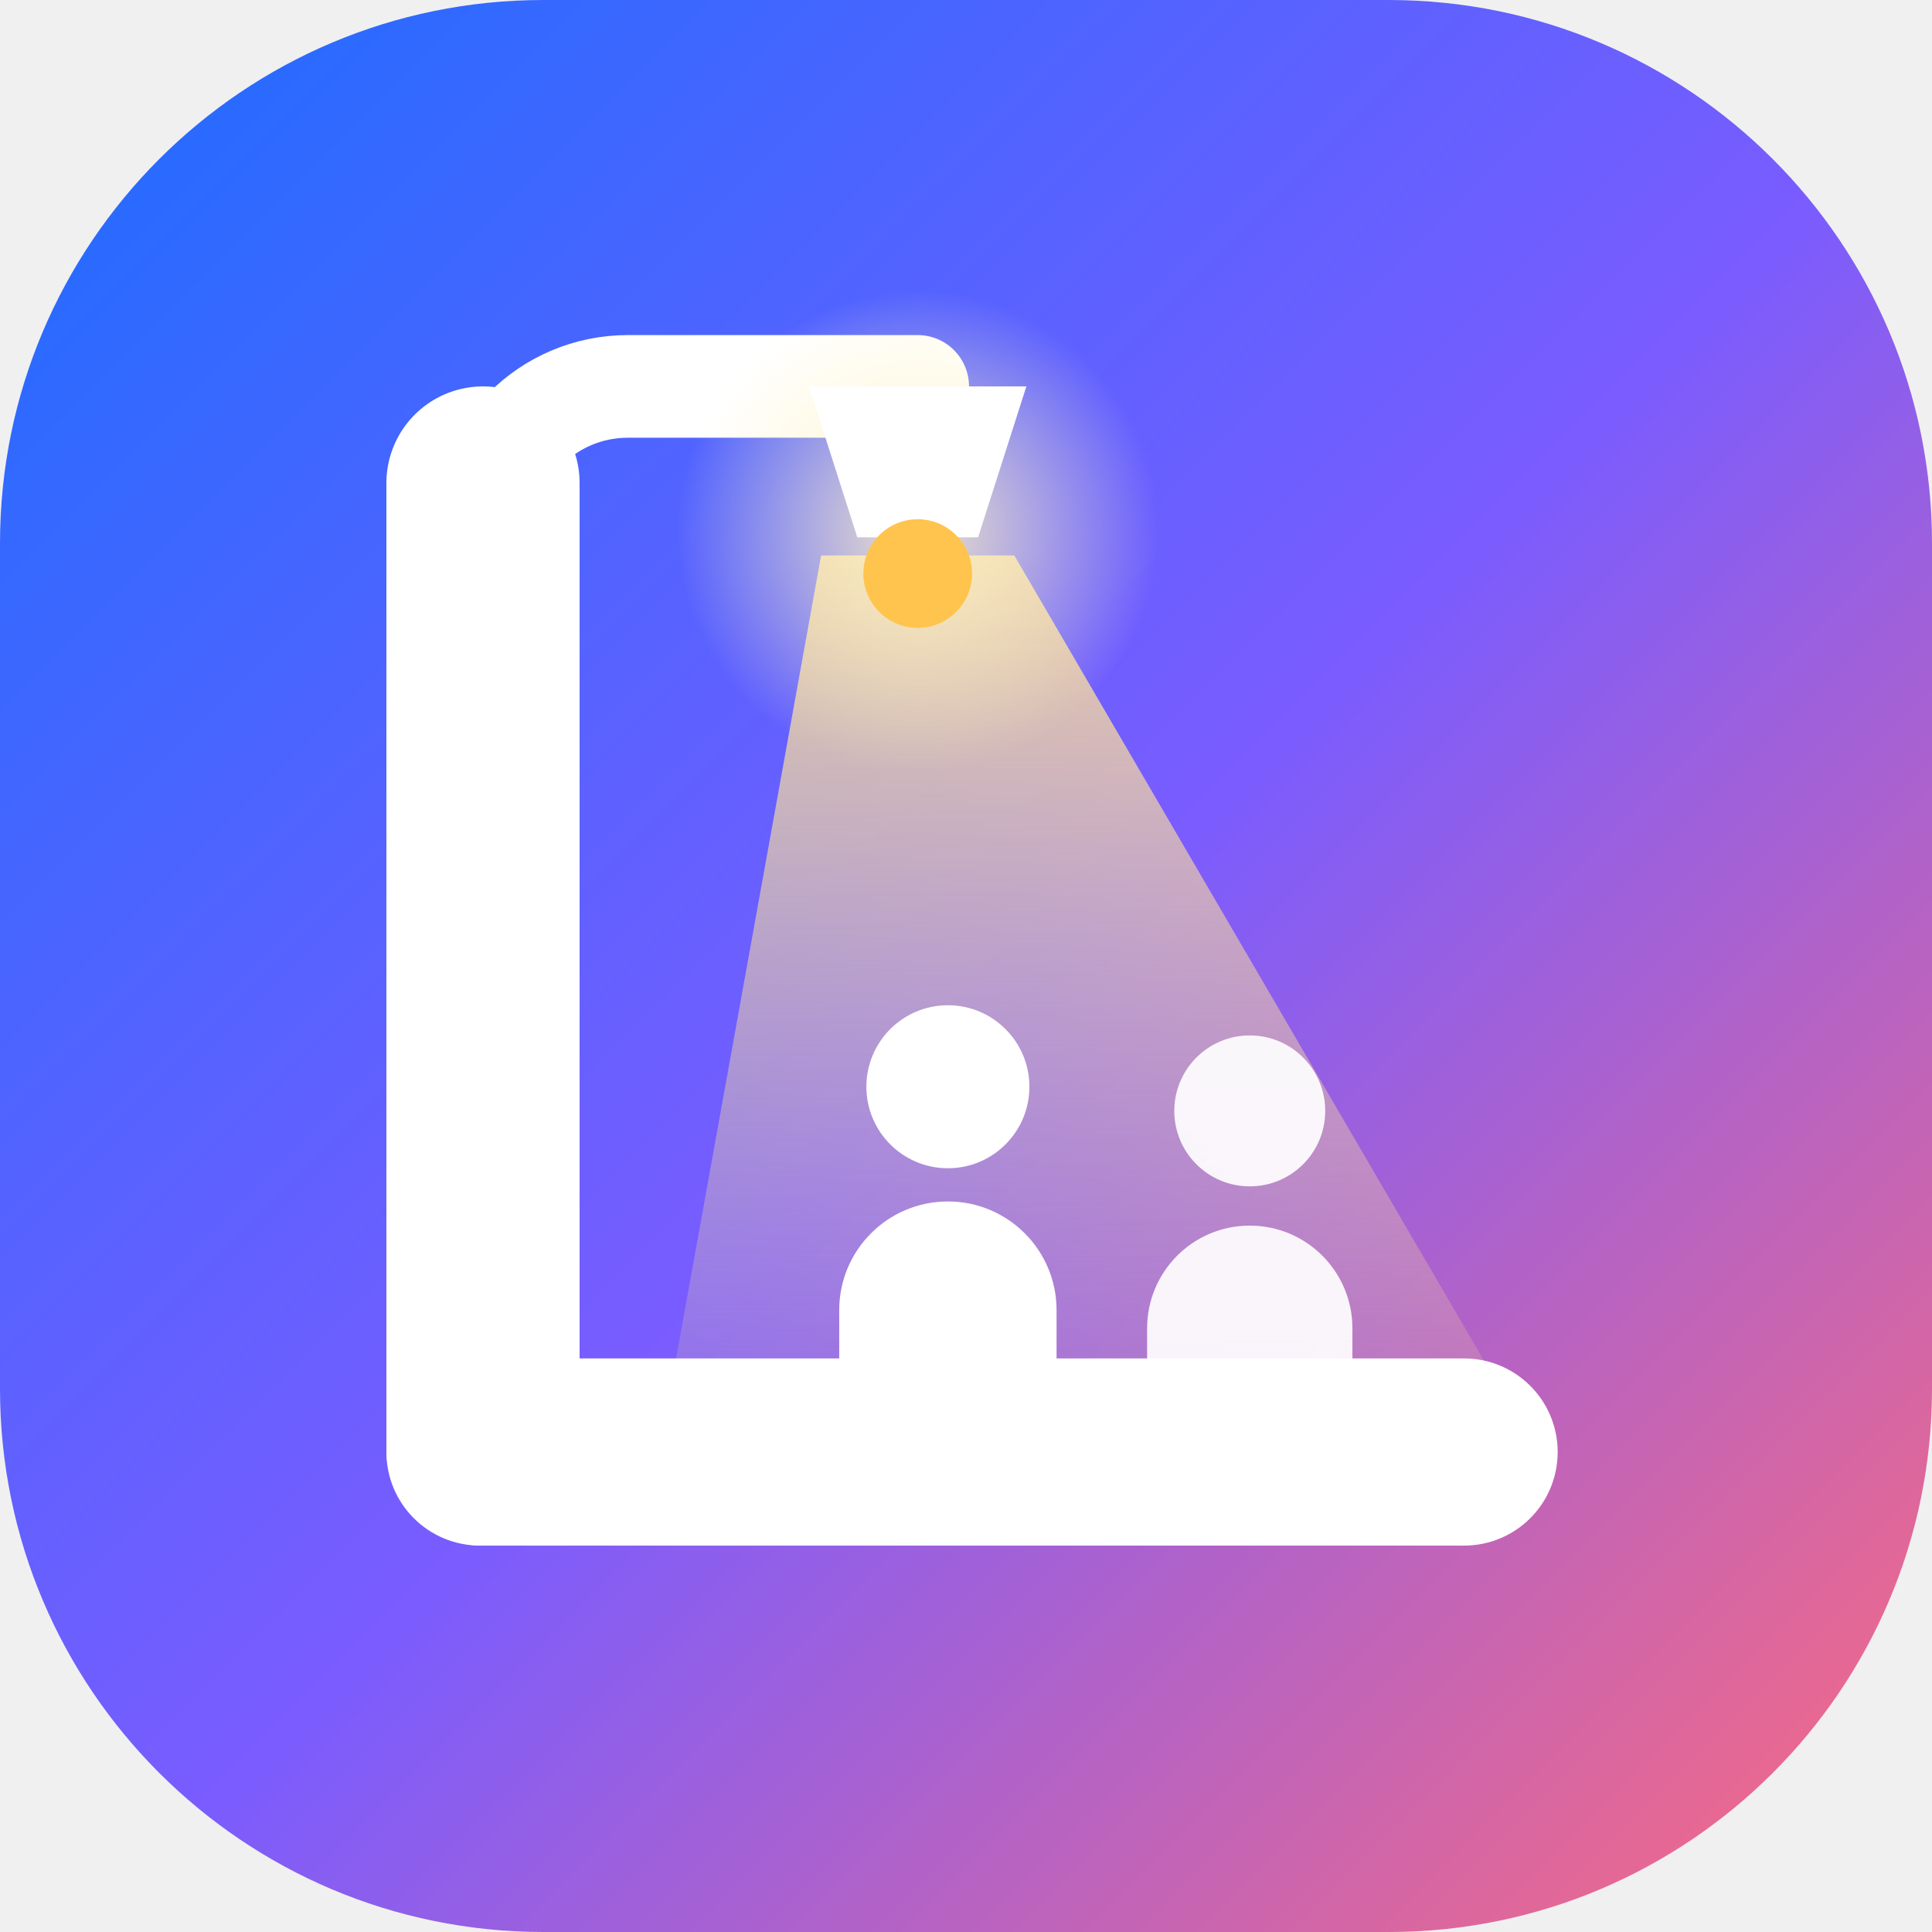
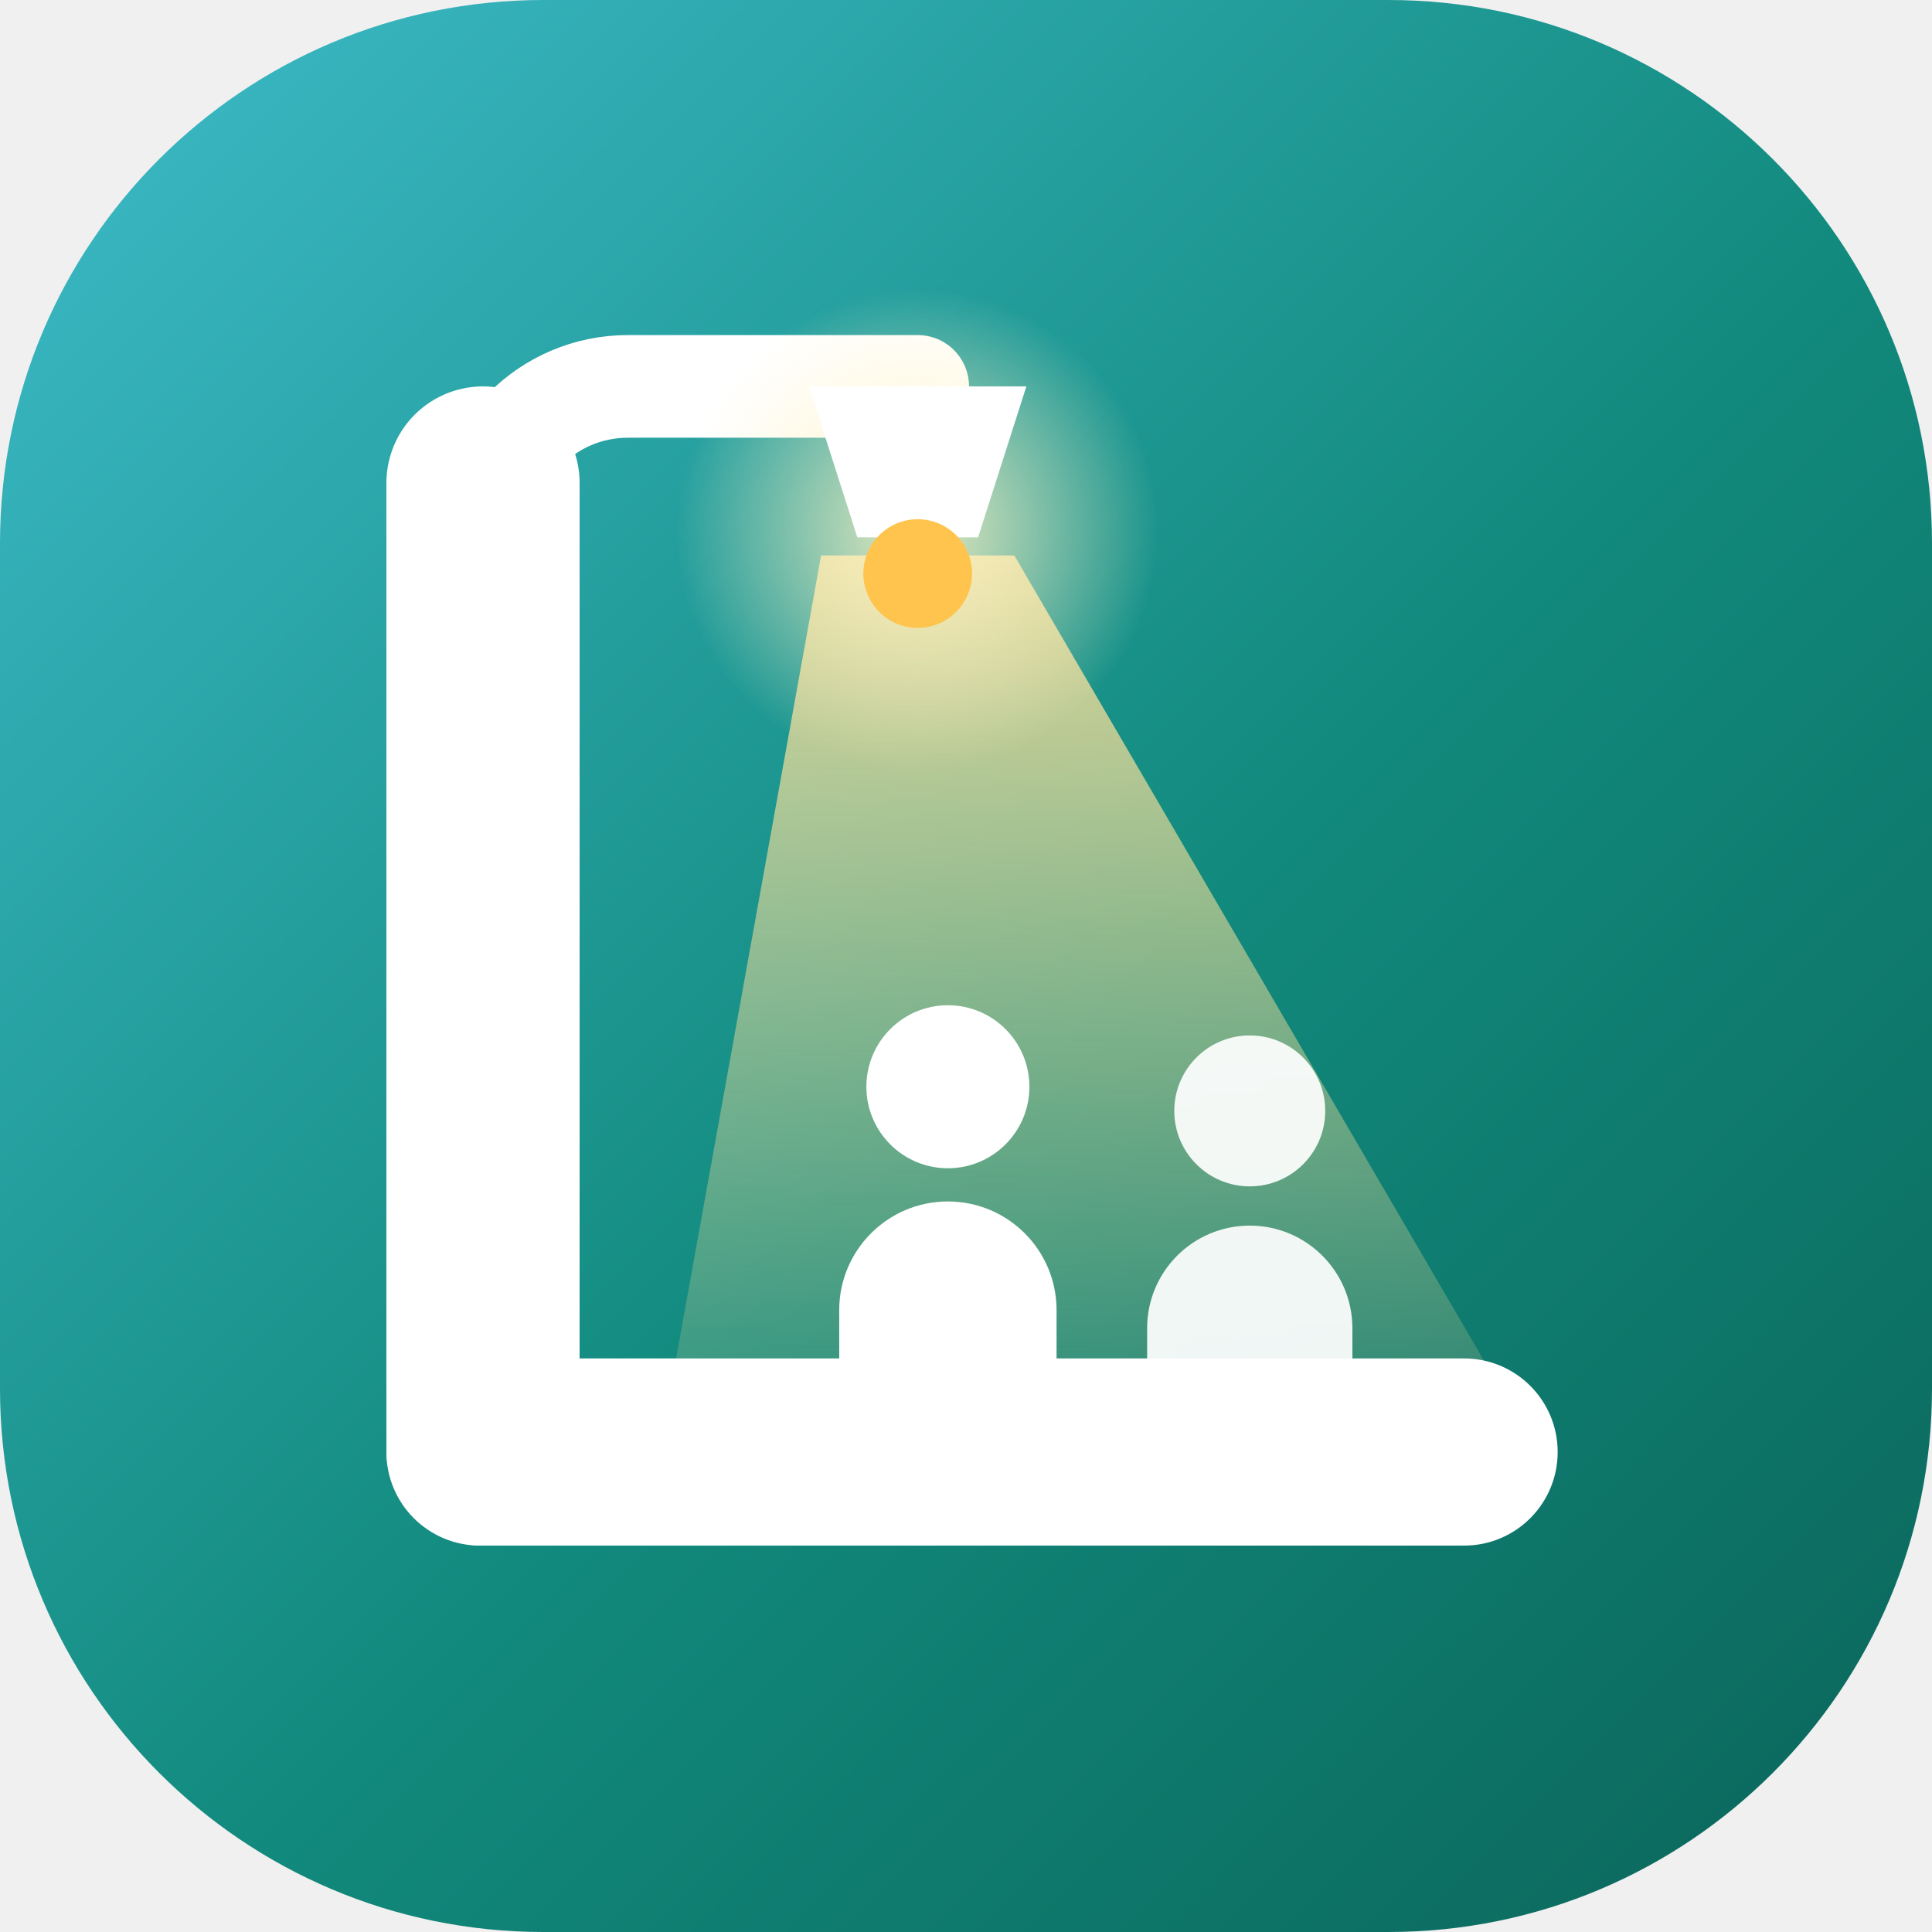
<svg xmlns="http://www.w3.org/2000/svg" viewBox="0 0 32 32">
  <defs>
    <linearGradient id="luma-bg" x1="0" y1="0" x2="1" y2="1">
-       <stop offset="0" stop-color="#1a6dff" />
-       <stop offset=".52" stop-color="#7a5cff" />
-       <stop offset="1" stop-color="#ff6b7a" />
+       <stop offset="0" stop-color="#3fbccb" />
+       <stop offset=".55" stop-color="#11897c" />
+       <stop offset="1" stop-color="#0b6459" />
    </linearGradient>
    <linearGradient id="luma-beam" x1="0" y1="0" x2="0" y2="1">
      <stop offset="0" stop-color="#ffe29a" stop-opacity=".85" />
      <stop offset="1" stop-color="#ffe29a" stop-opacity=".12" />
    </linearGradient>
    <radialGradient id="luma-halo">
      <stop offset="0" stop-color="#fff3c4" stop-opacity=".9" />
      <stop offset="1" stop-color="#fff3c4" stop-opacity="0" />
    </radialGradient>
  </defs>
  <rect width="32" height="32" rx="9" fill="url(#luma-bg)" />
  <g transform="translate(-1.6 -.4)">
    <path d="M15.2 9.6h3.2l8.4 14.4H12.6z" fill="url(#luma-beam)" />
    <circle cx="17.3" cy="18.4" r="1.35" fill="#fff" />
    <path d="M15.5 24v-1.9a1.8 1.8 0 0 1 3.6 0V24z" fill="#fff" />
    <circle cx="22.3" cy="18.8" r="1.25" fill="#fff" opacity=".92" />
    <path d="M20.6 24v-1.6a1.7 1.7 0 0 1 3.4 0V24z" fill="#fff" opacity=".92" />
    <path d="M9.6 9.2a2.4 2.4 0 0 1 2.4-2.4h4.8" fill="none" stroke="#fff" stroke-width="1.7" stroke-linecap="round" />
    <path d="M9.6 24.4V8.4" fill="none" stroke="#fff" stroke-width="3.2" stroke-linecap="round" />
    <rect x="8" y="22.9" width="19.4" height="3.1" rx="1.55" fill="#fff" />
    <circle cx="16.8" cy="9.2" r="4" fill="url(#luma-halo)" />
    <path d="M15 6.8h3.6l-.8 2.5h-2z" fill="#fff" />
    <circle cx="16.8" cy="9.9" r=".9" fill="#ffc44d" />
  </g>
</svg>
